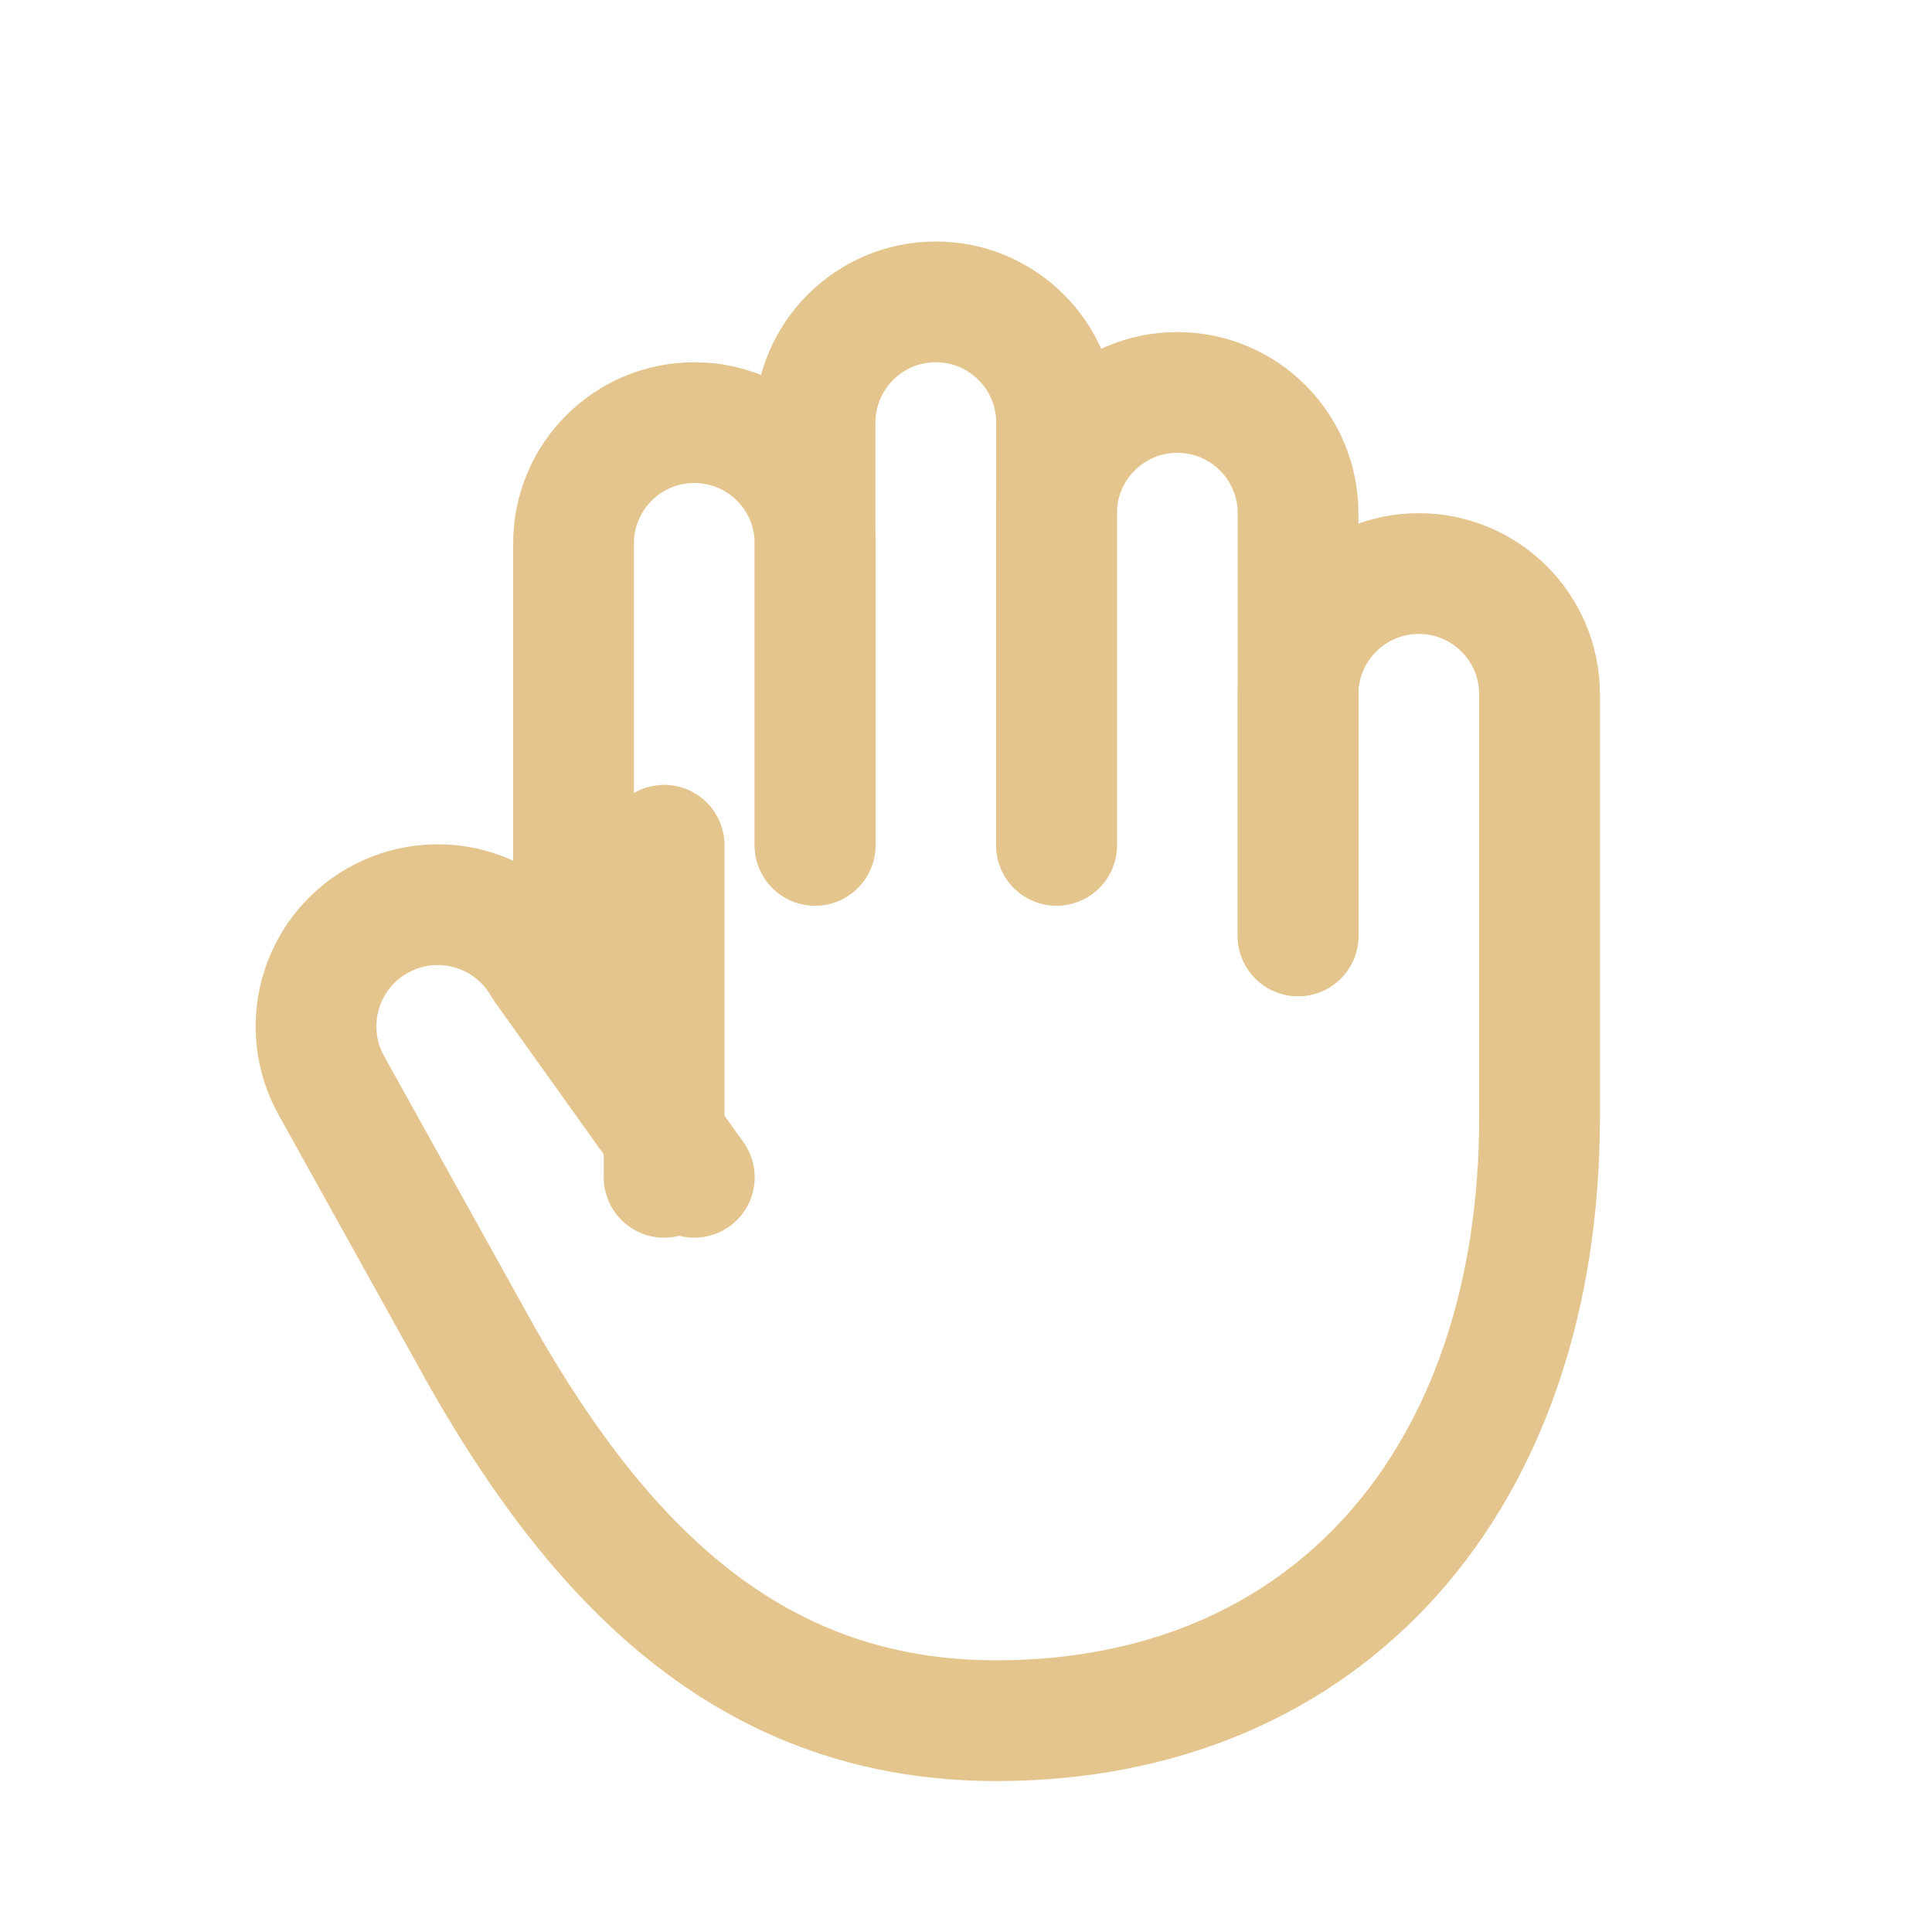
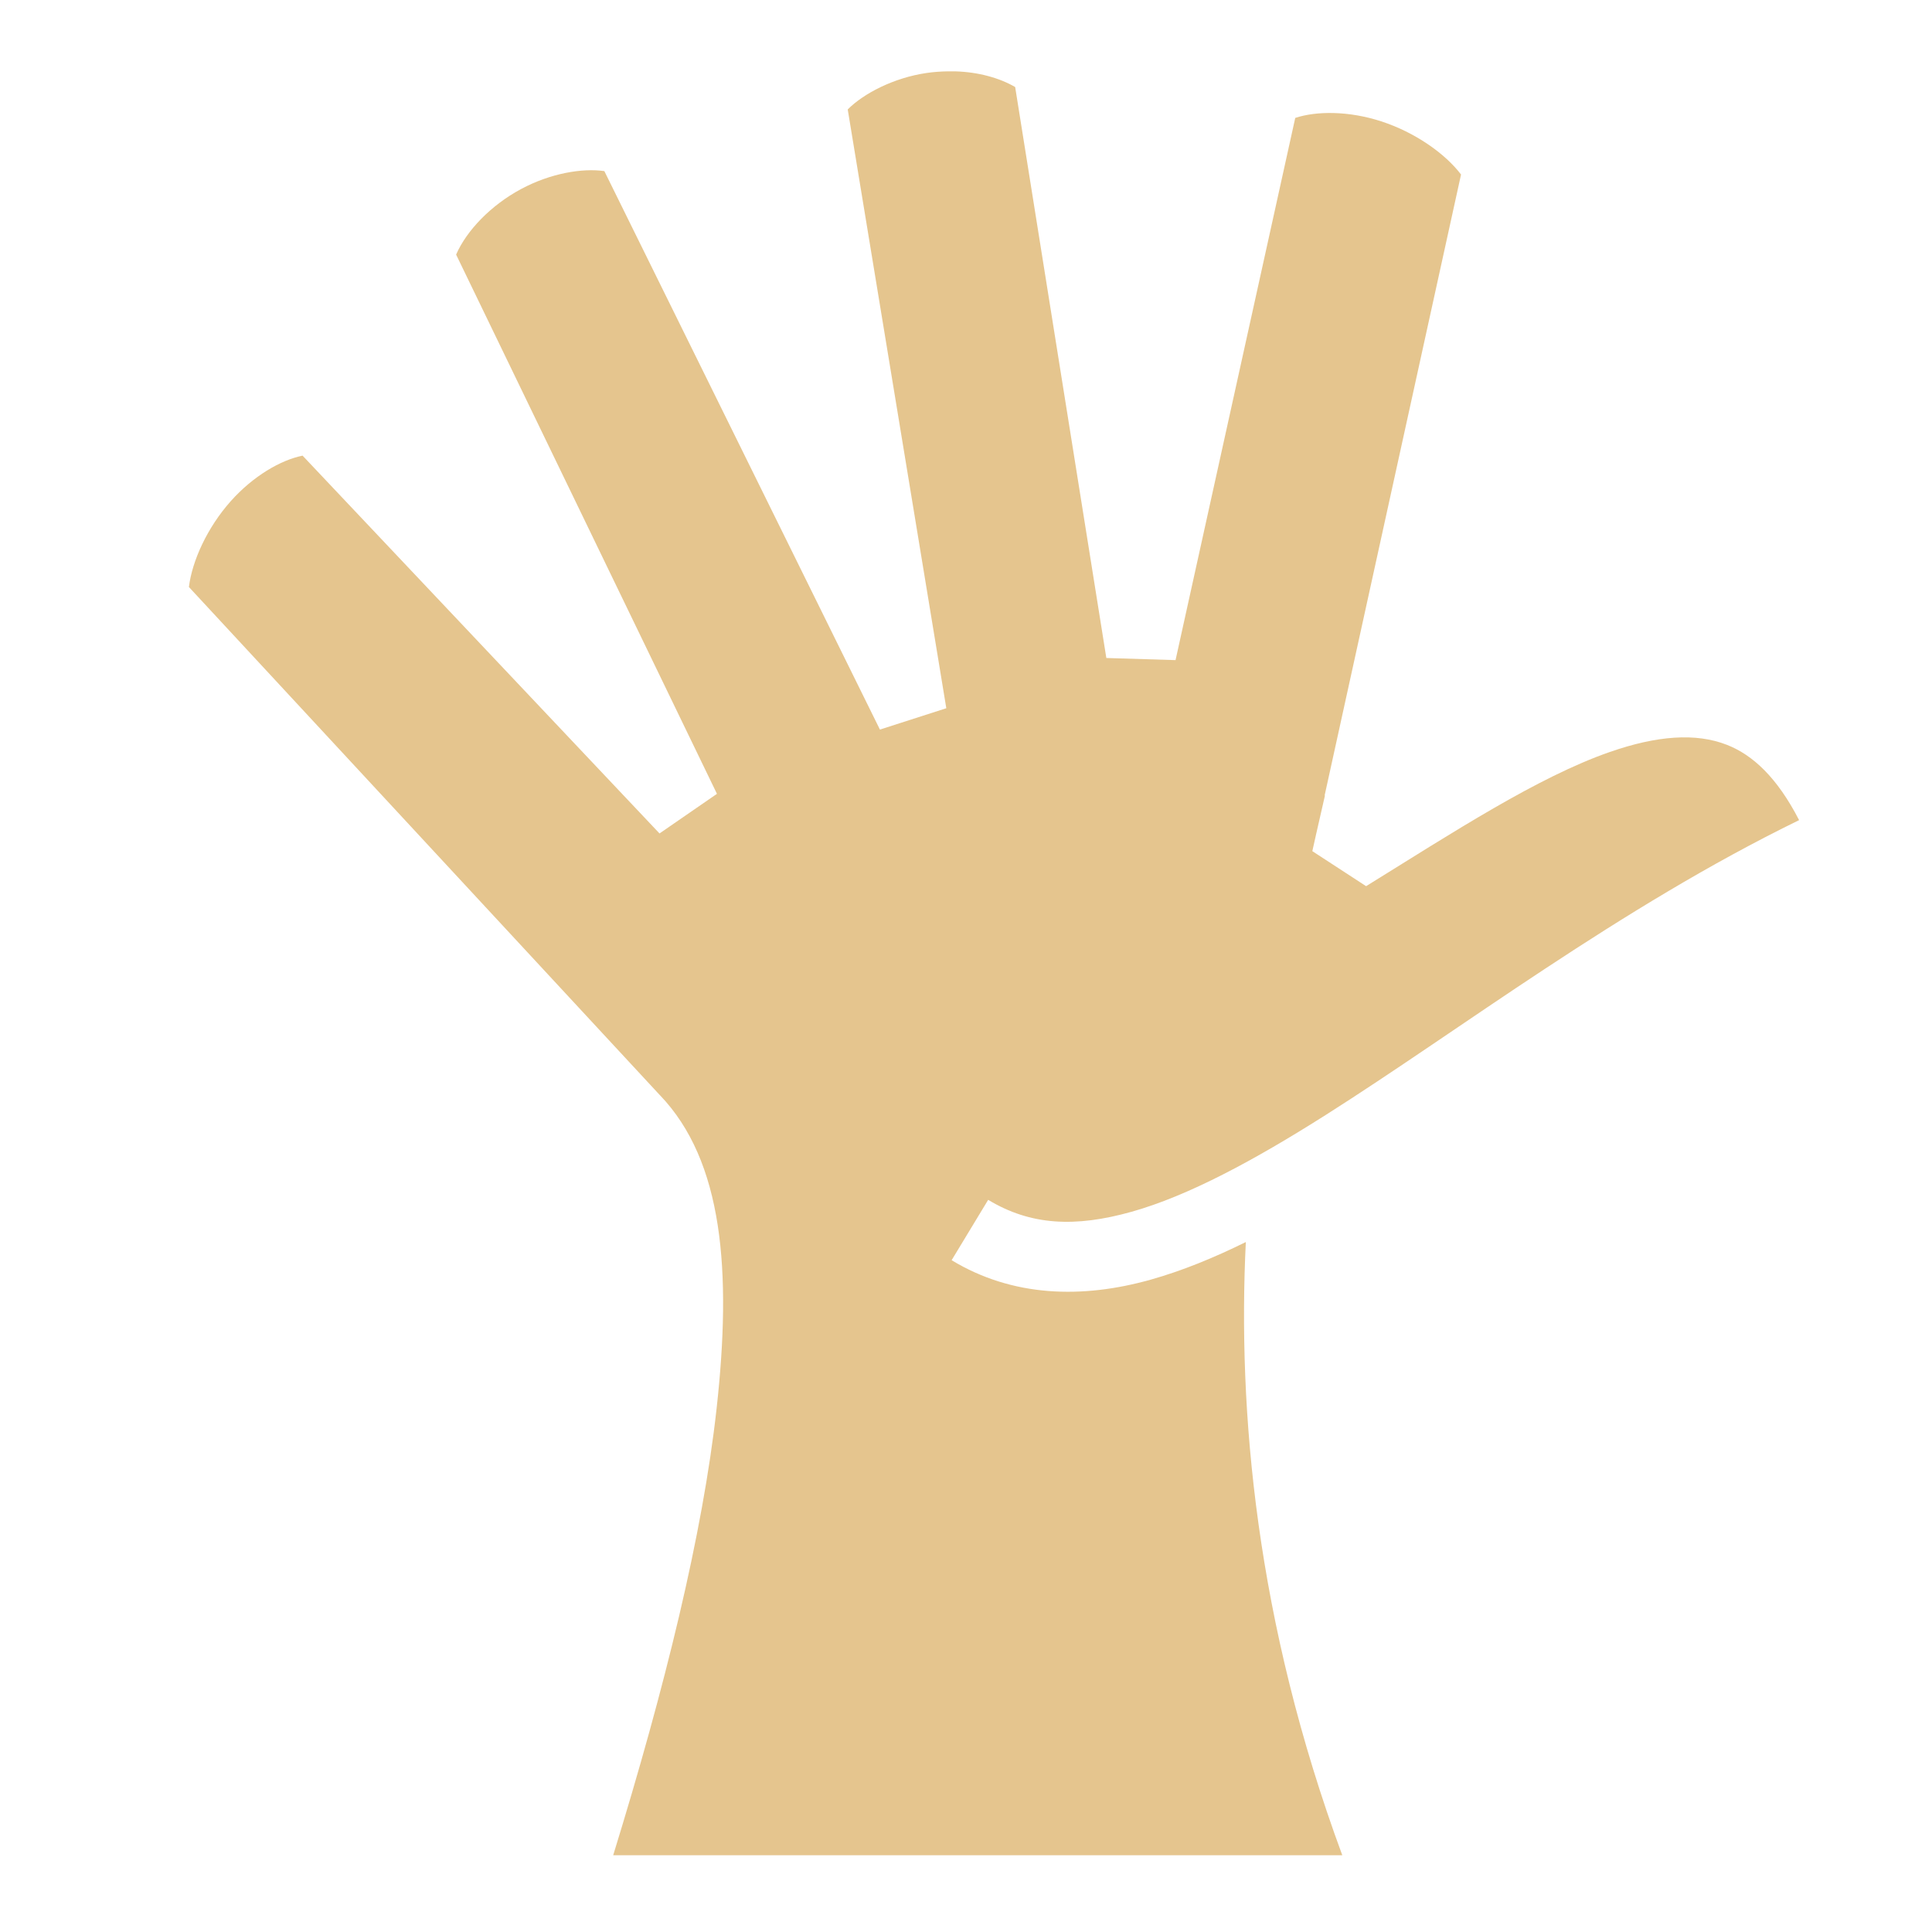
- <svg xmlns="http://www.w3.org/2000/svg" viewBox="0 0 64 64" role="img" aria-label="Övriga handlingar">
-   <g fill="none" stroke="#e5c58e" stroke-width="4" stroke-linecap="round" stroke-linejoin="round">
-     <path d="M19 31V18a4 4 0 0 1 8 0v10" />
-     <path d="M27 28V14a4 4 0 0 1 8 0v14" />
-     <path d="M35 28V17a4 4 0 0 1 8 0v14" />
-     <path d="M43 31v-8a4 4 0 0 1 8 0v14c0 12-7 20-18 20-8 0-13-5-17-12l-5-9a4 4 0 0 1 7-4l5 7" />
-     <path d="M22 39V28" />
-   </g>
+ <svg xmlns="http://www.w3.org/2000/svg" viewBox="0 0 512 512" role="img" aria-label="Övriga handlingar">
+   <path fill="#e5c58e" d="M251.22 18.906c-1.887.027-3.794.16-5.69.438-8.594 1.26-16.57 5.35-20.874 9.656l26.125 158.688-17.593 5.656-73.03-148c-5.852-.847-14.302.584-22.063 4.75-8.054 4.322-14.445 11.026-17.22 17.375L190 210.374l-15.22 10.5L80.188 120.75c-5.81 1.17-13.124 5.42-19.062 12.094-6.188 6.955-10.208 15.767-11.063 22.72l124.688 134.53.125.125c16.778 17.487 19.067 46.66 15.03 83.06-3.703 33.413-13.688 73.89-27.405 118.376h193.22c-22.947-62.09-27.75-117.916-25.564-162.5-8.533 4.21-16.923 7.637-25.22 9.97-18.127 5.096-36.56 4.635-52.748-5.157l9.687-16c11.263 6.812 23.092 7.355 38.03 3.155 14.94-4.2 32.307-13.533 51.345-25.594 35.937-22.766 77.844-54.91 125.53-78.186-5.838-11.33-12.282-17.258-19.092-19.938-8.276-3.257-18.583-2.462-31.063 1.875-19.073 6.63-41.65 21.357-64.594 35.564l-14.25-9.28 1.033-4.626 2.312-10.125c-.033.005-.06.025-.094.03L387.19 46.25c-4.21-5.552-12.187-11.18-21.157-14.094-8.56-2.783-17.125-2.776-22.78-.906l-31.72 143.688-18.342-.563L269.03 23.062c-4.185-2.424-9.777-3.982-15.936-4.156-.623-.017-1.247-.01-1.875 0z" />
</svg>
